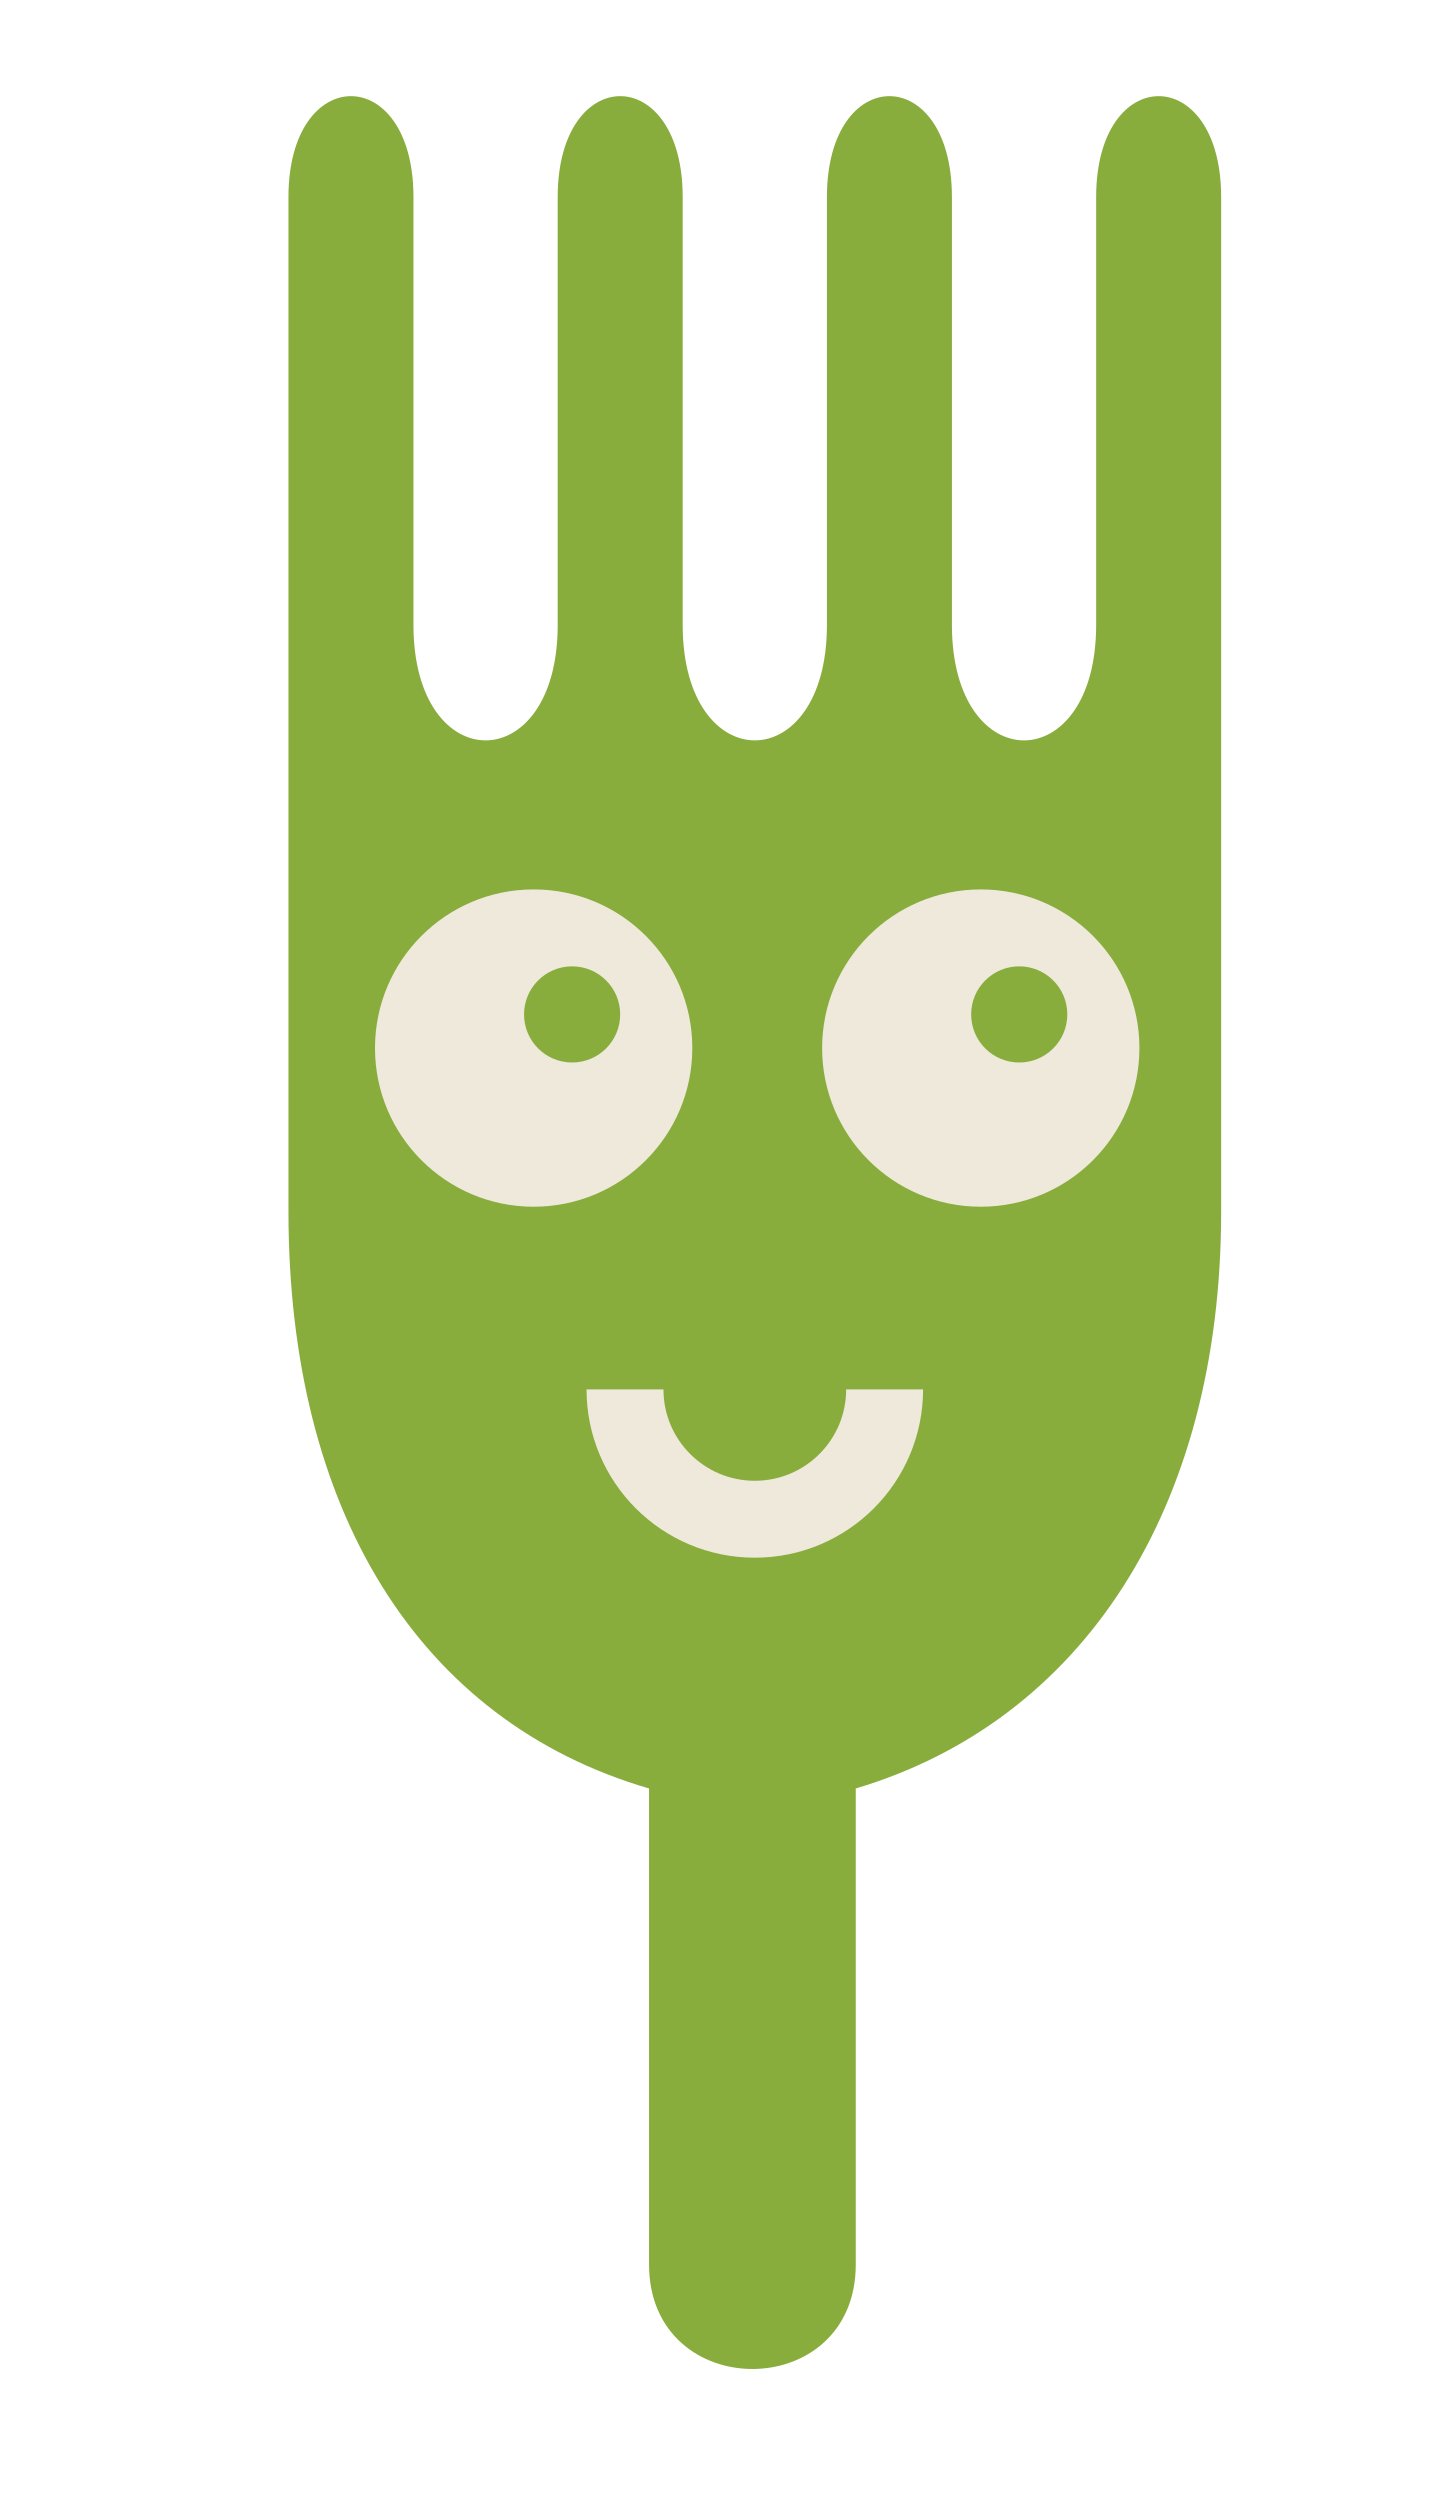
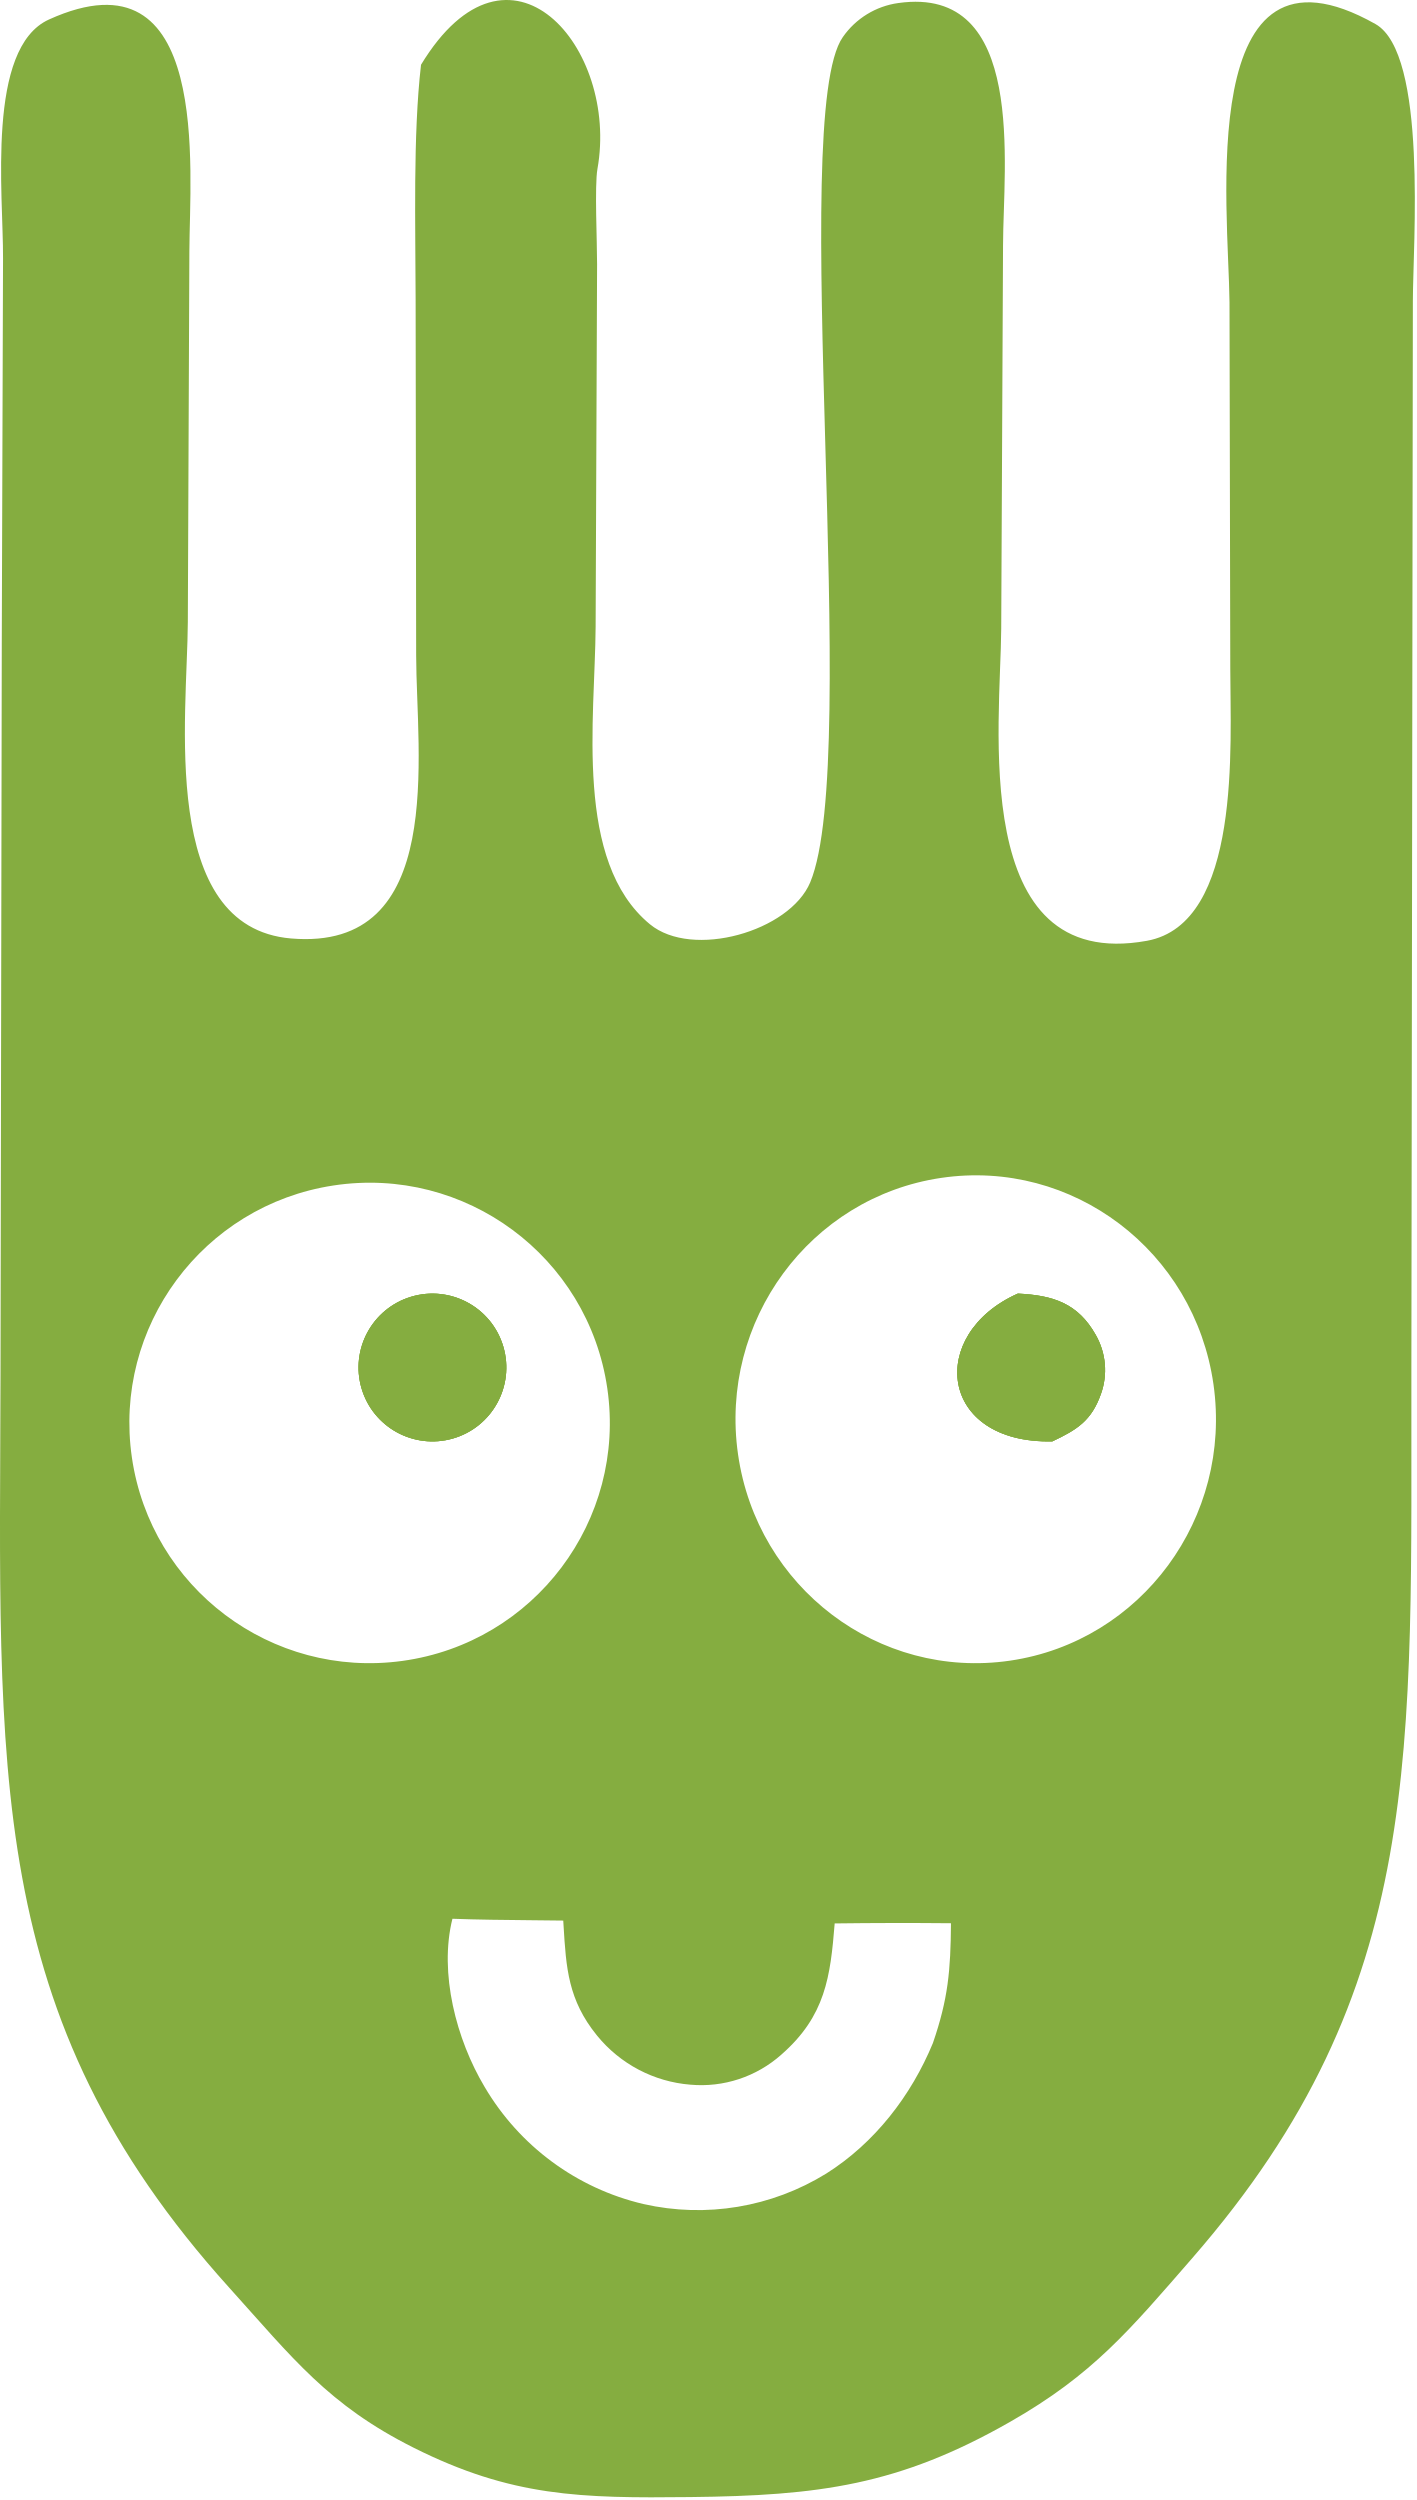
- <svg xmlns="http://www.w3.org/2000/svg" viewBox="0 0 300 520" fill="none">
-   <path fill="#88AD3D" d="M60 41c0-28 26-28 26 0v89c0 32 30 32 30 0V41c0-28 26-28 26 0v89c0 32 30 32 30 0V41c0-28 26-28 26 0v89c0 32 30 32 30 0V41c0-28 26-28 26 0v211c0 62-29 106-76 120v99c0 29-43 29-43 0V372c-48-14-75-58-75-120V41Z" />
-   <circle cx="111" cy="218" r="33" fill="#EEE9DA" />
-   <circle cx="204" cy="218" r="33" fill="#EEE9DA" />
-   <circle cx="119" cy="211" r="10" fill="#88AD3D" />
-   <circle cx="212" cy="211" r="10" fill="#88AD3D" />
-   <path d="M130 289a27 27 0 0 0 54 0" stroke="#EEE9DA" stroke-width="16" />
+ <svg xmlns="http://www.w3.org/2000/svg" xmlns:xlink="http://www.w3.org/1999/xlink" width="435" height="768" viewBox="0 0 435 768" fill="none">
+   <use xlink:href="#stroke0_2001_21" fill="#85AD40" />
+   <use xlink:href="#stroke1_2001_21" fill="#85AD40" />
+   <use xlink:href="#stroke0_2001_21" fill="#85AD40" />
+   <use xlink:href="#stroke1_2001_21" fill="#85AD40" />
+   <path d="M129.339 19.892C156.466 -24.816 190.207 14.659 183.536 51.881C182.62 56.988 183.448 74.504 183.425 81.158L182.976 192.532C182.803 220.767 176.278 264.649 199.647 283.922C212.699 294.688 242.597 286.122 248.899 271.054C264.864 232.868 241.912 35.421 258.915 11.396C262.88 5.683 269.063 1.886 275.966 0.932C315.48 -4.65 308.167 50.95 308.134 75.293L307.574 193.165C307.428 222.037 297.362 298.947 352.308 289.019C381.488 283.746 377.936 228.647 377.943 205.421L377.702 92.883C377.471 64.529 366.737 -24.095 422.528 7.379C438.592 16.44 434.05 75.307 434.033 92.42L433.575 420.2C433.341 538.325 438.487 610.697 366.293 693.662C346.988 715.847 335.825 729.42 310.286 744C276.073 763.531 251.481 766.657 212.088 767.1C178.359 767.479 157.205 767.057 127.056 751.93C100.853 738.782 89.998 724.49 70.366 702.717C-5.245 618.861 -0.092 544.127 0.159 422.244L0.546 197.474L0.932 79.385C1.041 59.746 -4.298 14.747 15.053 5.984C65.061 -16.659 58.233 52.48 58.175 77.124L57.701 191.036C57.558 219.948 48.743 284.846 89.418 288.299C137.313 292.363 127.883 231.76 127.843 201.318L127.68 91.996C127.65 69.776 126.839 41.531 129.339 19.892ZM148.862 641.077C140.205 626.577 134.813 606.114 138.987 589.444C146.865 589.738 155.02 589.815 163.078 589.892C163.083 589.892 163.088 589.892 163.093 589.892C163.099 589.893 163.104 589.893 163.109 589.893C163.114 589.893 163.12 589.893 163.125 589.893C166.452 589.925 169.762 589.956 173.03 590.003C173.063 590.534 173.095 591.059 173.126 591.58C173.909 604.511 174.508 614.393 183.406 625.323C190.519 634.07 200.879 639.521 212.088 640.414C222.274 641.334 232.386 637.991 240.037 631.174C253.613 619.284 255.099 607.208 256.414 590.877C268.324 590.722 280.231 590.703 292.141 590.819C292.021 605.41 291.28 613.987 286.594 627.622C279.894 643.838 268.7 658.327 253.816 667.723C237.038 678.083 216.893 681.441 197.683 677.083C177.197 672.284 159.558 659.275 148.862 641.077ZM102.38 364.188C142.877 357.991 180.669 385.968 186.564 426.509C192.459 467.049 164.202 504.633 123.621 510.231C83.46 515.766 46.352 487.87 40.517 447.75C34.683 407.633 62.307 370.319 102.38 364.188ZM289.128 361.849C329.474 355.891 366.932 384.286 372.776 425.253C378.62 466.223 350.639 504.241 310.286 510.154C269.966 516.061 232.558 487.676 226.718 446.736C220.877 405.8 248.815 367.8 289.128 361.849Z" fill-rule="evenodd" clip-rule="evenodd" fill="#85AD40" />
+   <path d="M163.109 589.893L163.125 589.893C166.452 589.925 169.762 589.956 173.03 590.003C169.757 589.956 166.441 589.924 163.109 589.893ZM312.682 397.391C323.498 397.908 331.152 400.353 336.626 410.12C339.773 415.659 340.353 422.216 338.218 428.186C335.312 436.423 330.918 439.18 323.268 442.794C288.338 443.565 284.672 409.857 312.682 397.391ZM154.628 413.715C151.078 401.604 138.33 394.713 126.255 398.374C114.336 401.989 107.555 414.534 111.056 426.485C114.561 438.44 127.041 445.335 139.025 441.944C151.169 438.505 158.178 425.823 154.628 413.715Z" fill-rule="evenodd" clip-rule="evenodd" fill="#85AD40" />
+   <defs>
+     <path id="stroke0_2001_21" d="M126.255 398.374C138.33 394.713 151.078 401.604 154.628 413.715C158.178 425.823 151.169 438.505 139.025 441.944C127.041 445.335 114.561 438.44 111.056 426.485C107.555 414.534 114.336 401.989 126.255 398.374Z" />
+     <path id="stroke1_2001_21" d="M312.682 397.391C323.498 397.908 331.152 400.353 336.626 410.12C339.773 415.659 340.353 422.216 338.218 428.186C335.312 436.423 330.918 439.18 323.268 442.794C288.338 443.565 284.672 409.857 312.682 397.391Z" />
+   </defs>
</svg>
